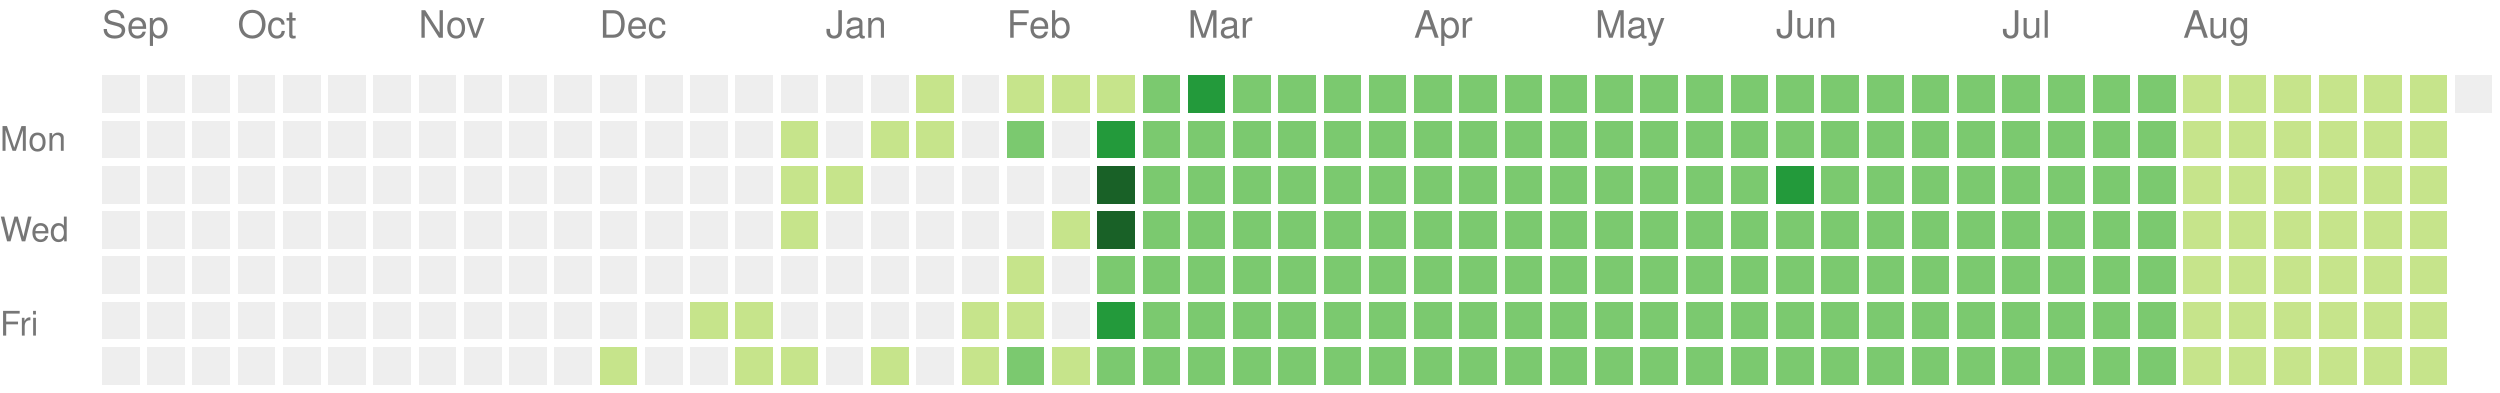
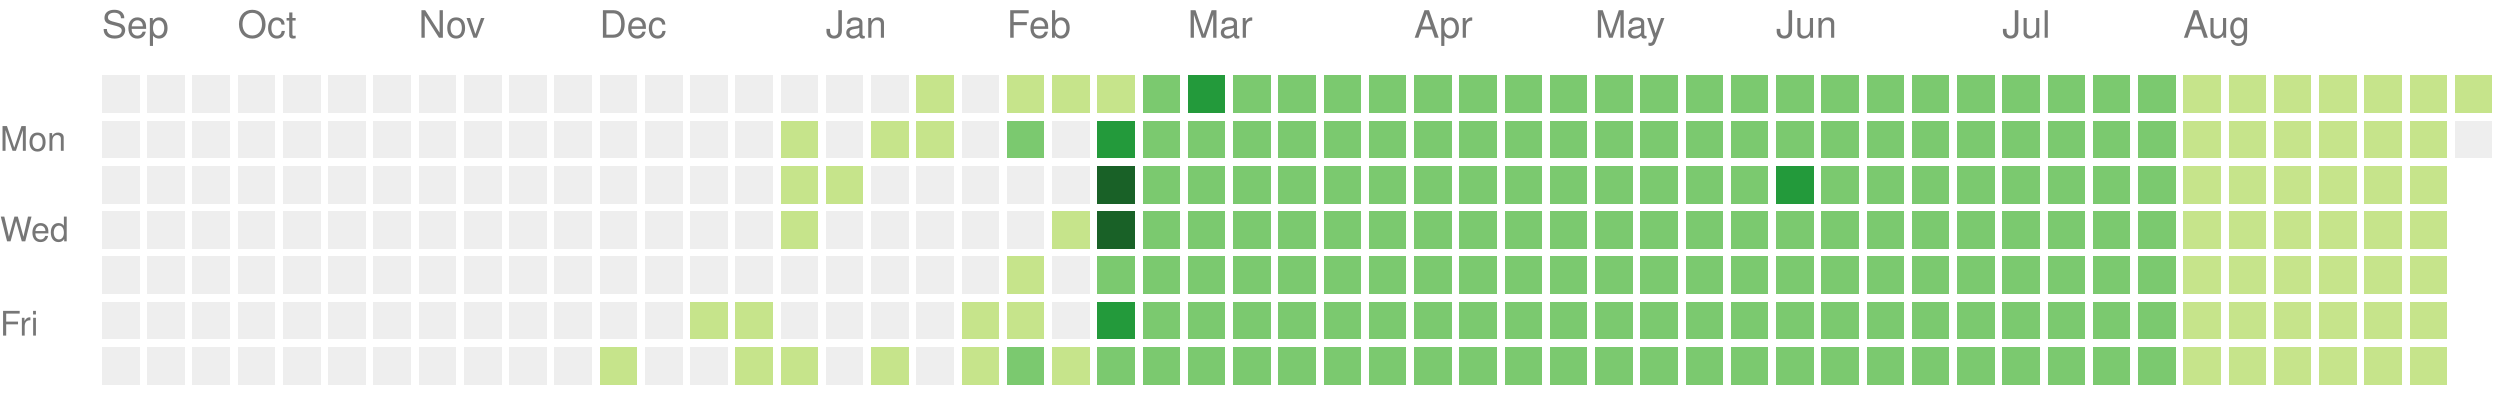
<svg xmlns="http://www.w3.org/2000/svg" version="1.1" width="663" height="104">
  <rect style="fill:#eeeeee;shape-rendering:crispedges;" data-score="0" data-date="2024-09-15" x="27" y="20" width="10" height="10" />
  <rect style="fill:#eeeeee;shape-rendering:crispedges;" data-score="0" data-date="2024-09-22" x="39" y="20" width="10" height="10" />
  <rect style="fill:#eeeeee;shape-rendering:crispedges;" data-score="0" data-date="2024-09-29" x="51" y="20" width="10" height="10" />
  <rect style="fill:#eeeeee;shape-rendering:crispedges;" data-score="0" data-date="2024-10-06" x="63" y="20" width="10" height="10" />
  <rect style="fill:#eeeeee;shape-rendering:crispedges;" data-score="0" data-date="2024-10-13" x="75" y="20" width="10" height="10" />
  <rect style="fill:#eeeeee;shape-rendering:crispedges;" data-score="0" data-date="2024-10-20" x="87" y="20" width="10" height="10" />
  <rect style="fill:#eeeeee;shape-rendering:crispedges;" data-score="0" data-date="2024-10-27" x="99" y="20" width="10" height="10" />
  <rect style="fill:#eeeeee;shape-rendering:crispedges;" data-score="0" data-date="2024-11-03" x="111" y="20" width="10" height="10" />
  <rect style="fill:#eeeeee;shape-rendering:crispedges;" data-score="0" data-date="2024-11-10" x="123" y="20" width="10" height="10" />
  <rect style="fill:#eeeeee;shape-rendering:crispedges;" data-score="0" data-date="2024-11-17" x="135" y="20" width="10" height="10" />
  <rect style="fill:#eeeeee;shape-rendering:crispedges;" data-score="0" data-date="2024-11-24" x="147" y="20" width="10" height="10" />
  <rect style="fill:#eeeeee;shape-rendering:crispedges;" data-score="0" data-date="2024-12-01" x="159" y="20" width="10" height="10" />
  <rect style="fill:#eeeeee;shape-rendering:crispedges;" data-score="0" data-date="2024-12-08" x="171" y="20" width="10" height="10" />
  <rect style="fill:#eeeeee;shape-rendering:crispedges;" data-score="0" data-date="2024-12-15" x="183" y="20" width="10" height="10" />
  <rect style="fill:#eeeeee;shape-rendering:crispedges;" data-score="0" data-date="2024-12-22" x="195" y="20" width="10" height="10" />
  <rect style="fill:#eeeeee;shape-rendering:crispedges;" data-score="0" data-date="2024-12-29" x="207" y="20" width="10" height="10" />
  <rect style="fill:#eeeeee;shape-rendering:crispedges;" data-score="0" data-date="2025-01-05" x="219" y="20" width="10" height="10" />
  <rect style="fill:#eeeeee;shape-rendering:crispedges;" data-score="0" data-date="2025-01-12" x="231" y="20" width="10" height="10" />
  <rect style="fill:#c6e48b;shape-rendering:crispedges;" data-score="1" data-date="2025-01-19" x="243" y="20" width="10" height="10" />
  <rect style="fill:#eeeeee;shape-rendering:crispedges;" data-score="0" data-date="2025-01-26" x="255" y="20" width="10" height="10" />
  <rect style="fill:#c6e48b;shape-rendering:crispedges;" data-score="1" data-date="2025-02-02" x="267" y="20" width="10" height="10" />
  <rect style="fill:#c6e48b;shape-rendering:crispedges;" data-score="1" data-date="2025-02-09" x="279" y="20" width="10" height="10" />
  <rect style="fill:#c6e48b;shape-rendering:crispedges;" data-score="1" data-date="2025-02-16" x="291" y="20" width="10" height="10" />
  <rect style="fill:#7bc96f;shape-rendering:crispedges;" data-score="2" data-date="2025-02-23" x="303" y="20" width="10" height="10" />
  <rect style="fill:#239a3b;shape-rendering:crispedges;" data-score="3" data-date="2025-03-02" x="315" y="20" width="10" height="10" />
  <rect style="fill:#7bc96f;shape-rendering:crispedges;" data-score="2" data-date="2025-03-09" x="327" y="20" width="10" height="10" />
  <rect style="fill:#7bc96f;shape-rendering:crispedges;" data-score="2" data-date="2025-03-16" x="339" y="20" width="10" height="10" />
  <rect style="fill:#7bc96f;shape-rendering:crispedges;" data-score="2" data-date="2025-03-23" x="351" y="20" width="10" height="10" />
  <rect style="fill:#7bc96f;shape-rendering:crispedges;" data-score="2" data-date="2025-03-30" x="363" y="20" width="10" height="10" />
  <rect style="fill:#7bc96f;shape-rendering:crispedges;" data-score="2" data-date="2025-04-06" x="375" y="20" width="10" height="10" />
  <rect style="fill:#7bc96f;shape-rendering:crispedges;" data-score="2" data-date="2025-04-13" x="387" y="20" width="10" height="10" />
  <rect style="fill:#7bc96f;shape-rendering:crispedges;" data-score="2" data-date="2025-04-20" x="399" y="20" width="10" height="10" />
  <rect style="fill:#7bc96f;shape-rendering:crispedges;" data-score="2" data-date="2025-04-27" x="411" y="20" width="10" height="10" />
  <rect style="fill:#7bc96f;shape-rendering:crispedges;" data-score="2" data-date="2025-05-04" x="423" y="20" width="10" height="10" />
  <rect style="fill:#7bc96f;shape-rendering:crispedges;" data-score="2" data-date="2025-05-11" x="435" y="20" width="10" height="10" />
  <rect style="fill:#7bc96f;shape-rendering:crispedges;" data-score="2" data-date="2025-05-18" x="447" y="20" width="10" height="10" />
  <rect style="fill:#7bc96f;shape-rendering:crispedges;" data-score="2" data-date="2025-05-25" x="459" y="20" width="10" height="10" />
  <rect style="fill:#7bc96f;shape-rendering:crispedges;" data-score="2" data-date="2025-06-01" x="471" y="20" width="10" height="10" />
  <rect style="fill:#7bc96f;shape-rendering:crispedges;" data-score="2" data-date="2025-06-08" x="483" y="20" width="10" height="10" />
  <rect style="fill:#7bc96f;shape-rendering:crispedges;" data-score="2" data-date="2025-06-15" x="495" y="20" width="10" height="10" />
  <rect style="fill:#7bc96f;shape-rendering:crispedges;" data-score="2" data-date="2025-06-22" x="507" y="20" width="10" height="10" />
  <rect style="fill:#7bc96f;shape-rendering:crispedges;" data-score="2" data-date="2025-06-29" x="519" y="20" width="10" height="10" />
  <rect style="fill:#7bc96f;shape-rendering:crispedges;" data-score="2" data-date="2025-07-06" x="531" y="20" width="10" height="10" />
  <rect style="fill:#7bc96f;shape-rendering:crispedges;" data-score="2" data-date="2025-07-13" x="543" y="20" width="10" height="10" />
  <rect style="fill:#7bc96f;shape-rendering:crispedges;" data-score="2" data-date="2025-07-20" x="555" y="20" width="10" height="10" />
  <rect style="fill:#7bc96f;shape-rendering:crispedges;" data-score="2" data-date="2025-07-27" x="567" y="20" width="10" height="10" />
  <rect style="fill:#c6e48b;shape-rendering:crispedges;" data-score="1" data-date="2025-08-03" x="579" y="20" width="10" height="10" />
  <rect style="fill:#c6e48b;shape-rendering:crispedges;" data-score="1" data-date="2025-08-10" x="591" y="20" width="10" height="10" />
  <rect style="fill:#c6e48b;shape-rendering:crispedges;" data-score="1" data-date="2025-08-17" x="603" y="20" width="10" height="10" />
  <rect style="fill:#c6e48b;shape-rendering:crispedges;" data-score="1" data-date="2025-08-24" x="615" y="20" width="10" height="10" />
  <rect style="fill:#c6e48b;shape-rendering:crispedges;" data-score="1" data-date="2025-08-31" x="627" y="20" width="10" height="10" />
  <rect style="fill:#c6e48b;shape-rendering:crispedges;" data-score="1" data-date="2025-09-07" x="639" y="20" width="10" height="10" />
-   <rect style="fill:#eeeeee;shape-rendering:crispedges;" data-score="0" data-date="2025-09-14" x="651" y="20" width="10" height="10" />
+   <rect style="fill:#c6e48b;shape-rendering:crispedges;" data-score="1" data-date="2025-09-14" x="651" y="20" width="10" height="10" />
  <rect style="fill:#eeeeee;shape-rendering:crispedges;" data-score="0" data-date="2024-09-16" x="27" y="32" width="10" height="10" />
  <rect style="fill:#eeeeee;shape-rendering:crispedges;" data-score="0" data-date="2024-09-23" x="39" y="32" width="10" height="10" />
  <rect style="fill:#eeeeee;shape-rendering:crispedges;" data-score="0" data-date="2024-09-30" x="51" y="32" width="10" height="10" />
  <rect style="fill:#eeeeee;shape-rendering:crispedges;" data-score="0" data-date="2024-10-07" x="63" y="32" width="10" height="10" />
  <rect style="fill:#eeeeee;shape-rendering:crispedges;" data-score="0" data-date="2024-10-14" x="75" y="32" width="10" height="10" />
  <rect style="fill:#eeeeee;shape-rendering:crispedges;" data-score="0" data-date="2024-10-21" x="87" y="32" width="10" height="10" />
  <rect style="fill:#eeeeee;shape-rendering:crispedges;" data-score="0" data-date="2024-10-28" x="99" y="32" width="10" height="10" />
  <rect style="fill:#eeeeee;shape-rendering:crispedges;" data-score="0" data-date="2024-11-04" x="111" y="32" width="10" height="10" />
  <rect style="fill:#eeeeee;shape-rendering:crispedges;" data-score="0" data-date="2024-11-11" x="123" y="32" width="10" height="10" />
  <rect style="fill:#eeeeee;shape-rendering:crispedges;" data-score="0" data-date="2024-11-18" x="135" y="32" width="10" height="10" />
  <rect style="fill:#eeeeee;shape-rendering:crispedges;" data-score="0" data-date="2024-11-25" x="147" y="32" width="10" height="10" />
  <rect style="fill:#eeeeee;shape-rendering:crispedges;" data-score="0" data-date="2024-12-02" x="159" y="32" width="10" height="10" />
  <rect style="fill:#eeeeee;shape-rendering:crispedges;" data-score="0" data-date="2024-12-09" x="171" y="32" width="10" height="10" />
  <rect style="fill:#eeeeee;shape-rendering:crispedges;" data-score="0" data-date="2024-12-16" x="183" y="32" width="10" height="10" />
  <rect style="fill:#eeeeee;shape-rendering:crispedges;" data-score="0" data-date="2024-12-23" x="195" y="32" width="10" height="10" />
  <rect style="fill:#c6e48b;shape-rendering:crispedges;" data-score="1" data-date="2024-12-30" x="207" y="32" width="10" height="10" />
  <rect style="fill:#eeeeee;shape-rendering:crispedges;" data-score="0" data-date="2025-01-06" x="219" y="32" width="10" height="10" />
  <rect style="fill:#c6e48b;shape-rendering:crispedges;" data-score="1" data-date="2025-01-13" x="231" y="32" width="10" height="10" />
  <rect style="fill:#c6e48b;shape-rendering:crispedges;" data-score="1" data-date="2025-01-20" x="243" y="32" width="10" height="10" />
  <rect style="fill:#eeeeee;shape-rendering:crispedges;" data-score="0" data-date="2025-01-27" x="255" y="32" width="10" height="10" />
  <rect style="fill:#7bc96f;shape-rendering:crispedges;" data-score="2" data-date="2025-02-03" x="267" y="32" width="10" height="10" />
  <rect style="fill:#eeeeee;shape-rendering:crispedges;" data-score="0" data-date="2025-02-10" x="279" y="32" width="10" height="10" />
  <rect style="fill:#239a3b;shape-rendering:crispedges;" data-score="3" data-date="2025-02-17" x="291" y="32" width="10" height="10" />
  <rect style="fill:#7bc96f;shape-rendering:crispedges;" data-score="2" data-date="2025-02-24" x="303" y="32" width="10" height="10" />
  <rect style="fill:#7bc96f;shape-rendering:crispedges;" data-score="2" data-date="2025-03-03" x="315" y="32" width="10" height="10" />
  <rect style="fill:#7bc96f;shape-rendering:crispedges;" data-score="2" data-date="2025-03-10" x="327" y="32" width="10" height="10" />
  <rect style="fill:#7bc96f;shape-rendering:crispedges;" data-score="2" data-date="2025-03-17" x="339" y="32" width="10" height="10" />
  <rect style="fill:#7bc96f;shape-rendering:crispedges;" data-score="2" data-date="2025-03-24" x="351" y="32" width="10" height="10" />
  <rect style="fill:#7bc96f;shape-rendering:crispedges;" data-score="2" data-date="2025-03-31" x="363" y="32" width="10" height="10" />
  <rect style="fill:#7bc96f;shape-rendering:crispedges;" data-score="2" data-date="2025-04-07" x="375" y="32" width="10" height="10" />
  <rect style="fill:#7bc96f;shape-rendering:crispedges;" data-score="2" data-date="2025-04-14" x="387" y="32" width="10" height="10" />
  <rect style="fill:#7bc96f;shape-rendering:crispedges;" data-score="2" data-date="2025-04-21" x="399" y="32" width="10" height="10" />
  <rect style="fill:#7bc96f;shape-rendering:crispedges;" data-score="2" data-date="2025-04-28" x="411" y="32" width="10" height="10" />
  <rect style="fill:#7bc96f;shape-rendering:crispedges;" data-score="2" data-date="2025-05-05" x="423" y="32" width="10" height="10" />
  <rect style="fill:#7bc96f;shape-rendering:crispedges;" data-score="2" data-date="2025-05-12" x="435" y="32" width="10" height="10" />
  <rect style="fill:#7bc96f;shape-rendering:crispedges;" data-score="2" data-date="2025-05-19" x="447" y="32" width="10" height="10" />
  <rect style="fill:#7bc96f;shape-rendering:crispedges;" data-score="2" data-date="2025-05-26" x="459" y="32" width="10" height="10" />
  <rect style="fill:#7bc96f;shape-rendering:crispedges;" data-score="2" data-date="2025-06-02" x="471" y="32" width="10" height="10" />
  <rect style="fill:#7bc96f;shape-rendering:crispedges;" data-score="2" data-date="2025-06-09" x="483" y="32" width="10" height="10" />
  <rect style="fill:#7bc96f;shape-rendering:crispedges;" data-score="2" data-date="2025-06-16" x="495" y="32" width="10" height="10" />
  <rect style="fill:#7bc96f;shape-rendering:crispedges;" data-score="2" data-date="2025-06-23" x="507" y="32" width="10" height="10" />
  <rect style="fill:#7bc96f;shape-rendering:crispedges;" data-score="2" data-date="2025-06-30" x="519" y="32" width="10" height="10" />
  <rect style="fill:#7bc96f;shape-rendering:crispedges;" data-score="2" data-date="2025-07-07" x="531" y="32" width="10" height="10" />
  <rect style="fill:#7bc96f;shape-rendering:crispedges;" data-score="2" data-date="2025-07-14" x="543" y="32" width="10" height="10" />
  <rect style="fill:#7bc96f;shape-rendering:crispedges;" data-score="2" data-date="2025-07-21" x="555" y="32" width="10" height="10" />
  <rect style="fill:#7bc96f;shape-rendering:crispedges;" data-score="2" data-date="2025-07-28" x="567" y="32" width="10" height="10" />
  <rect style="fill:#c6e48b;shape-rendering:crispedges;" data-score="1" data-date="2025-08-04" x="579" y="32" width="10" height="10" />
  <rect style="fill:#c6e48b;shape-rendering:crispedges;" data-score="1" data-date="2025-08-11" x="591" y="32" width="10" height="10" />
  <rect style="fill:#c6e48b;shape-rendering:crispedges;" data-score="1" data-date="2025-08-18" x="603" y="32" width="10" height="10" />
  <rect style="fill:#c6e48b;shape-rendering:crispedges;" data-score="1" data-date="2025-08-25" x="615" y="32" width="10" height="10" />
  <rect style="fill:#c6e48b;shape-rendering:crispedges;" data-score="1" data-date="2025-09-01" x="627" y="32" width="10" height="10" />
  <rect style="fill:#c6e48b;shape-rendering:crispedges;" data-score="1" data-date="2025-09-08" x="639" y="32" width="10" height="10" />
+   <rect style="fill:#eeeeee;shape-rendering:crispedges;" data-score="0" data-date="2025-09-15" x="651" y="32" width="10" height="10" />
  <rect style="fill:#eeeeee;shape-rendering:crispedges;" data-score="0" data-date="2024-09-17" x="27" y="44" width="10" height="10" />
  <rect style="fill:#eeeeee;shape-rendering:crispedges;" data-score="0" data-date="2024-09-24" x="39" y="44" width="10" height="10" />
  <rect style="fill:#eeeeee;shape-rendering:crispedges;" data-score="0" data-date="2024-10-01" x="51" y="44" width="10" height="10" />
  <rect style="fill:#eeeeee;shape-rendering:crispedges;" data-score="0" data-date="2024-10-08" x="63" y="44" width="10" height="10" />
  <rect style="fill:#eeeeee;shape-rendering:crispedges;" data-score="0" data-date="2024-10-15" x="75" y="44" width="10" height="10" />
  <rect style="fill:#eeeeee;shape-rendering:crispedges;" data-score="0" data-date="2024-10-22" x="87" y="44" width="10" height="10" />
  <rect style="fill:#eeeeee;shape-rendering:crispedges;" data-score="0" data-date="2024-10-29" x="99" y="44" width="10" height="10" />
  <rect style="fill:#eeeeee;shape-rendering:crispedges;" data-score="0" data-date="2024-11-05" x="111" y="44" width="10" height="10" />
  <rect style="fill:#eeeeee;shape-rendering:crispedges;" data-score="0" data-date="2024-11-12" x="123" y="44" width="10" height="10" />
  <rect style="fill:#eeeeee;shape-rendering:crispedges;" data-score="0" data-date="2024-11-19" x="135" y="44" width="10" height="10" />
  <rect style="fill:#eeeeee;shape-rendering:crispedges;" data-score="0" data-date="2024-11-26" x="147" y="44" width="10" height="10" />
  <rect style="fill:#eeeeee;shape-rendering:crispedges;" data-score="0" data-date="2024-12-03" x="159" y="44" width="10" height="10" />
  <rect style="fill:#eeeeee;shape-rendering:crispedges;" data-score="0" data-date="2024-12-10" x="171" y="44" width="10" height="10" />
  <rect style="fill:#eeeeee;shape-rendering:crispedges;" data-score="0" data-date="2024-12-17" x="183" y="44" width="10" height="10" />
  <rect style="fill:#eeeeee;shape-rendering:crispedges;" data-score="0" data-date="2024-12-24" x="195" y="44" width="10" height="10" />
  <rect style="fill:#c6e48b;shape-rendering:crispedges;" data-score="1" data-date="2024-12-31" x="207" y="44" width="10" height="10" />
  <rect style="fill:#c6e48b;shape-rendering:crispedges;" data-score="1" data-date="2025-01-07" x="219" y="44" width="10" height="10" />
  <rect style="fill:#eeeeee;shape-rendering:crispedges;" data-score="0" data-date="2025-01-14" x="231" y="44" width="10" height="10" />
  <rect style="fill:#eeeeee;shape-rendering:crispedges;" data-score="0" data-date="2025-01-21" x="243" y="44" width="10" height="10" />
  <rect style="fill:#eeeeee;shape-rendering:crispedges;" data-score="0" data-date="2025-01-28" x="255" y="44" width="10" height="10" />
  <rect style="fill:#eeeeee;shape-rendering:crispedges;" data-score="0" data-date="2025-02-04" x="267" y="44" width="10" height="10" />
  <rect style="fill:#eeeeee;shape-rendering:crispedges;" data-score="0" data-date="2025-02-11" x="279" y="44" width="10" height="10" />
  <rect style="fill:#196127;shape-rendering:crispedges;" data-score="4" data-date="2025-02-18" x="291" y="44" width="10" height="10" />
  <rect style="fill:#7bc96f;shape-rendering:crispedges;" data-score="2" data-date="2025-02-25" x="303" y="44" width="10" height="10" />
  <rect style="fill:#7bc96f;shape-rendering:crispedges;" data-score="2" data-date="2025-03-04" x="315" y="44" width="10" height="10" />
  <rect style="fill:#7bc96f;shape-rendering:crispedges;" data-score="2" data-date="2025-03-11" x="327" y="44" width="10" height="10" />
  <rect style="fill:#7bc96f;shape-rendering:crispedges;" data-score="2" data-date="2025-03-18" x="339" y="44" width="10" height="10" />
  <rect style="fill:#7bc96f;shape-rendering:crispedges;" data-score="2" data-date="2025-03-25" x="351" y="44" width="10" height="10" />
  <rect style="fill:#7bc96f;shape-rendering:crispedges;" data-score="2" data-date="2025-04-01" x="363" y="44" width="10" height="10" />
  <rect style="fill:#7bc96f;shape-rendering:crispedges;" data-score="2" data-date="2025-04-08" x="375" y="44" width="10" height="10" />
  <rect style="fill:#7bc96f;shape-rendering:crispedges;" data-score="2" data-date="2025-04-15" x="387" y="44" width="10" height="10" />
  <rect style="fill:#7bc96f;shape-rendering:crispedges;" data-score="2" data-date="2025-04-22" x="399" y="44" width="10" height="10" />
  <rect style="fill:#7bc96f;shape-rendering:crispedges;" data-score="2" data-date="2025-04-29" x="411" y="44" width="10" height="10" />
  <rect style="fill:#7bc96f;shape-rendering:crispedges;" data-score="2" data-date="2025-05-06" x="423" y="44" width="10" height="10" />
  <rect style="fill:#7bc96f;shape-rendering:crispedges;" data-score="2" data-date="2025-05-13" x="435" y="44" width="10" height="10" />
  <rect style="fill:#7bc96f;shape-rendering:crispedges;" data-score="2" data-date="2025-05-20" x="447" y="44" width="10" height="10" />
  <rect style="fill:#7bc96f;shape-rendering:crispedges;" data-score="2" data-date="2025-05-27" x="459" y="44" width="10" height="10" />
  <rect style="fill:#239a3b;shape-rendering:crispedges;" data-score="3" data-date="2025-06-03" x="471" y="44" width="10" height="10" />
  <rect style="fill:#7bc96f;shape-rendering:crispedges;" data-score="2" data-date="2025-06-10" x="483" y="44" width="10" height="10" />
  <rect style="fill:#7bc96f;shape-rendering:crispedges;" data-score="2" data-date="2025-06-17" x="495" y="44" width="10" height="10" />
  <rect style="fill:#7bc96f;shape-rendering:crispedges;" data-score="2" data-date="2025-06-24" x="507" y="44" width="10" height="10" />
  <rect style="fill:#7bc96f;shape-rendering:crispedges;" data-score="2" data-date="2025-07-01" x="519" y="44" width="10" height="10" />
  <rect style="fill:#7bc96f;shape-rendering:crispedges;" data-score="2" data-date="2025-07-08" x="531" y="44" width="10" height="10" />
  <rect style="fill:#7bc96f;shape-rendering:crispedges;" data-score="2" data-date="2025-07-15" x="543" y="44" width="10" height="10" />
  <rect style="fill:#7bc96f;shape-rendering:crispedges;" data-score="2" data-date="2025-07-22" x="555" y="44" width="10" height="10" />
  <rect style="fill:#7bc96f;shape-rendering:crispedges;" data-score="2" data-date="2025-07-29" x="567" y="44" width="10" height="10" />
  <rect style="fill:#c6e48b;shape-rendering:crispedges;" data-score="1" data-date="2025-08-05" x="579" y="44" width="10" height="10" />
  <rect style="fill:#c6e48b;shape-rendering:crispedges;" data-score="1" data-date="2025-08-12" x="591" y="44" width="10" height="10" />
  <rect style="fill:#c6e48b;shape-rendering:crispedges;" data-score="1" data-date="2025-08-19" x="603" y="44" width="10" height="10" />
  <rect style="fill:#c6e48b;shape-rendering:crispedges;" data-score="1" data-date="2025-08-26" x="615" y="44" width="10" height="10" />
  <rect style="fill:#c6e48b;shape-rendering:crispedges;" data-score="1" data-date="2025-09-02" x="627" y="44" width="10" height="10" />
  <rect style="fill:#c6e48b;shape-rendering:crispedges;" data-score="1" data-date="2025-09-09" x="639" y="44" width="10" height="10" />
  <rect style="fill:#eeeeee;shape-rendering:crispedges;" data-score="0" data-date="2024-09-18" x="27" y="56" width="10" height="10" />
  <rect style="fill:#eeeeee;shape-rendering:crispedges;" data-score="0" data-date="2024-09-25" x="39" y="56" width="10" height="10" />
  <rect style="fill:#eeeeee;shape-rendering:crispedges;" data-score="0" data-date="2024-10-02" x="51" y="56" width="10" height="10" />
  <rect style="fill:#eeeeee;shape-rendering:crispedges;" data-score="0" data-date="2024-10-09" x="63" y="56" width="10" height="10" />
  <rect style="fill:#eeeeee;shape-rendering:crispedges;" data-score="0" data-date="2024-10-16" x="75" y="56" width="10" height="10" />
  <rect style="fill:#eeeeee;shape-rendering:crispedges;" data-score="0" data-date="2024-10-23" x="87" y="56" width="10" height="10" />
  <rect style="fill:#eeeeee;shape-rendering:crispedges;" data-score="0" data-date="2024-10-30" x="99" y="56" width="10" height="10" />
  <rect style="fill:#eeeeee;shape-rendering:crispedges;" data-score="0" data-date="2024-11-06" x="111" y="56" width="10" height="10" />
  <rect style="fill:#eeeeee;shape-rendering:crispedges;" data-score="0" data-date="2024-11-13" x="123" y="56" width="10" height="10" />
  <rect style="fill:#eeeeee;shape-rendering:crispedges;" data-score="0" data-date="2024-11-20" x="135" y="56" width="10" height="10" />
  <rect style="fill:#eeeeee;shape-rendering:crispedges;" data-score="0" data-date="2024-11-27" x="147" y="56" width="10" height="10" />
  <rect style="fill:#eeeeee;shape-rendering:crispedges;" data-score="0" data-date="2024-12-04" x="159" y="56" width="10" height="10" />
  <rect style="fill:#eeeeee;shape-rendering:crispedges;" data-score="0" data-date="2024-12-11" x="171" y="56" width="10" height="10" />
  <rect style="fill:#eeeeee;shape-rendering:crispedges;" data-score="0" data-date="2024-12-18" x="183" y="56" width="10" height="10" />
  <rect style="fill:#eeeeee;shape-rendering:crispedges;" data-score="0" data-date="2024-12-25" x="195" y="56" width="10" height="10" />
  <rect style="fill:#c6e48b;shape-rendering:crispedges;" data-score="1" data-date="2025-01-01" x="207" y="56" width="10" height="10" />
  <rect style="fill:#eeeeee;shape-rendering:crispedges;" data-score="0" data-date="2025-01-08" x="219" y="56" width="10" height="10" />
  <rect style="fill:#eeeeee;shape-rendering:crispedges;" data-score="0" data-date="2025-01-15" x="231" y="56" width="10" height="10" />
  <rect style="fill:#eeeeee;shape-rendering:crispedges;" data-score="0" data-date="2025-01-22" x="243" y="56" width="10" height="10" />
  <rect style="fill:#eeeeee;shape-rendering:crispedges;" data-score="0" data-date="2025-01-29" x="255" y="56" width="10" height="10" />
  <rect style="fill:#eeeeee;shape-rendering:crispedges;" data-score="0" data-date="2025-02-05" x="267" y="56" width="10" height="10" />
  <rect style="fill:#c6e48b;shape-rendering:crispedges;" data-score="1" data-date="2025-02-12" x="279" y="56" width="10" height="10" />
  <rect style="fill:#196127;shape-rendering:crispedges;" data-score="4" data-date="2025-02-19" x="291" y="56" width="10" height="10" />
  <rect style="fill:#7bc96f;shape-rendering:crispedges;" data-score="2" data-date="2025-02-26" x="303" y="56" width="10" height="10" />
  <rect style="fill:#7bc96f;shape-rendering:crispedges;" data-score="2" data-date="2025-03-05" x="315" y="56" width="10" height="10" />
  <rect style="fill:#7bc96f;shape-rendering:crispedges;" data-score="2" data-date="2025-03-12" x="327" y="56" width="10" height="10" />
  <rect style="fill:#7bc96f;shape-rendering:crispedges;" data-score="2" data-date="2025-03-19" x="339" y="56" width="10" height="10" />
  <rect style="fill:#7bc96f;shape-rendering:crispedges;" data-score="2" data-date="2025-03-26" x="351" y="56" width="10" height="10" />
  <rect style="fill:#7bc96f;shape-rendering:crispedges;" data-score="2" data-date="2025-04-02" x="363" y="56" width="10" height="10" />
  <rect style="fill:#7bc96f;shape-rendering:crispedges;" data-score="2" data-date="2025-04-09" x="375" y="56" width="10" height="10" />
  <rect style="fill:#7bc96f;shape-rendering:crispedges;" data-score="2" data-date="2025-04-16" x="387" y="56" width="10" height="10" />
  <rect style="fill:#7bc96f;shape-rendering:crispedges;" data-score="2" data-date="2025-04-23" x="399" y="56" width="10" height="10" />
  <rect style="fill:#7bc96f;shape-rendering:crispedges;" data-score="2" data-date="2025-04-30" x="411" y="56" width="10" height="10" />
  <rect style="fill:#7bc96f;shape-rendering:crispedges;" data-score="2" data-date="2025-05-07" x="423" y="56" width="10" height="10" />
  <rect style="fill:#7bc96f;shape-rendering:crispedges;" data-score="2" data-date="2025-05-14" x="435" y="56" width="10" height="10" />
  <rect style="fill:#7bc96f;shape-rendering:crispedges;" data-score="2" data-date="2025-05-21" x="447" y="56" width="10" height="10" />
  <rect style="fill:#7bc96f;shape-rendering:crispedges;" data-score="2" data-date="2025-05-28" x="459" y="56" width="10" height="10" />
  <rect style="fill:#7bc96f;shape-rendering:crispedges;" data-score="2" data-date="2025-06-04" x="471" y="56" width="10" height="10" />
  <rect style="fill:#7bc96f;shape-rendering:crispedges;" data-score="2" data-date="2025-06-11" x="483" y="56" width="10" height="10" />
  <rect style="fill:#7bc96f;shape-rendering:crispedges;" data-score="2" data-date="2025-06-18" x="495" y="56" width="10" height="10" />
  <rect style="fill:#7bc96f;shape-rendering:crispedges;" data-score="2" data-date="2025-06-25" x="507" y="56" width="10" height="10" />
  <rect style="fill:#7bc96f;shape-rendering:crispedges;" data-score="2" data-date="2025-07-02" x="519" y="56" width="10" height="10" />
  <rect style="fill:#7bc96f;shape-rendering:crispedges;" data-score="2" data-date="2025-07-09" x="531" y="56" width="10" height="10" />
  <rect style="fill:#7bc96f;shape-rendering:crispedges;" data-score="2" data-date="2025-07-16" x="543" y="56" width="10" height="10" />
  <rect style="fill:#7bc96f;shape-rendering:crispedges;" data-score="2" data-date="2025-07-23" x="555" y="56" width="10" height="10" />
  <rect style="fill:#7bc96f;shape-rendering:crispedges;" data-score="2" data-date="2025-07-30" x="567" y="56" width="10" height="10" />
  <rect style="fill:#c6e48b;shape-rendering:crispedges;" data-score="1" data-date="2025-08-06" x="579" y="56" width="10" height="10" />
  <rect style="fill:#c6e48b;shape-rendering:crispedges;" data-score="1" data-date="2025-08-13" x="591" y="56" width="10" height="10" />
  <rect style="fill:#c6e48b;shape-rendering:crispedges;" data-score="1" data-date="2025-08-20" x="603" y="56" width="10" height="10" />
  <rect style="fill:#c6e48b;shape-rendering:crispedges;" data-score="1" data-date="2025-08-27" x="615" y="56" width="10" height="10" />
  <rect style="fill:#c6e48b;shape-rendering:crispedges;" data-score="1" data-date="2025-09-03" x="627" y="56" width="10" height="10" />
  <rect style="fill:#c6e48b;shape-rendering:crispedges;" data-score="1" data-date="2025-09-10" x="639" y="56" width="10" height="10" />
  <rect style="fill:#eeeeee;shape-rendering:crispedges;" data-score="0" data-date="2024-09-19" x="27" y="68" width="10" height="10" />
  <rect style="fill:#eeeeee;shape-rendering:crispedges;" data-score="0" data-date="2024-09-26" x="39" y="68" width="10" height="10" />
  <rect style="fill:#eeeeee;shape-rendering:crispedges;" data-score="0" data-date="2024-10-03" x="51" y="68" width="10" height="10" />
  <rect style="fill:#eeeeee;shape-rendering:crispedges;" data-score="0" data-date="2024-10-10" x="63" y="68" width="10" height="10" />
  <rect style="fill:#eeeeee;shape-rendering:crispedges;" data-score="0" data-date="2024-10-17" x="75" y="68" width="10" height="10" />
  <rect style="fill:#eeeeee;shape-rendering:crispedges;" data-score="0" data-date="2024-10-24" x="87" y="68" width="10" height="10" />
  <rect style="fill:#eeeeee;shape-rendering:crispedges;" data-score="0" data-date="2024-10-31" x="99" y="68" width="10" height="10" />
  <rect style="fill:#eeeeee;shape-rendering:crispedges;" data-score="0" data-date="2024-11-07" x="111" y="68" width="10" height="10" />
  <rect style="fill:#eeeeee;shape-rendering:crispedges;" data-score="0" data-date="2024-11-14" x="123" y="68" width="10" height="10" />
  <rect style="fill:#eeeeee;shape-rendering:crispedges;" data-score="0" data-date="2024-11-21" x="135" y="68" width="10" height="10" />
  <rect style="fill:#eeeeee;shape-rendering:crispedges;" data-score="0" data-date="2024-11-28" x="147" y="68" width="10" height="10" />
  <rect style="fill:#eeeeee;shape-rendering:crispedges;" data-score="0" data-date="2024-12-05" x="159" y="68" width="10" height="10" />
  <rect style="fill:#eeeeee;shape-rendering:crispedges;" data-score="0" data-date="2024-12-12" x="171" y="68" width="10" height="10" />
  <rect style="fill:#eeeeee;shape-rendering:crispedges;" data-score="0" data-date="2024-12-19" x="183" y="68" width="10" height="10" />
  <rect style="fill:#eeeeee;shape-rendering:crispedges;" data-score="0" data-date="2024-12-26" x="195" y="68" width="10" height="10" />
  <rect style="fill:#eeeeee;shape-rendering:crispedges;" data-score="0" data-date="2025-01-02" x="207" y="68" width="10" height="10" />
  <rect style="fill:#eeeeee;shape-rendering:crispedges;" data-score="0" data-date="2025-01-09" x="219" y="68" width="10" height="10" />
  <rect style="fill:#eeeeee;shape-rendering:crispedges;" data-score="0" data-date="2025-01-16" x="231" y="68" width="10" height="10" />
  <rect style="fill:#eeeeee;shape-rendering:crispedges;" data-score="0" data-date="2025-01-23" x="243" y="68" width="10" height="10" />
  <rect style="fill:#eeeeee;shape-rendering:crispedges;" data-score="0" data-date="2025-01-30" x="255" y="68" width="10" height="10" />
  <rect style="fill:#c6e48b;shape-rendering:crispedges;" data-score="1" data-date="2025-02-06" x="267" y="68" width="10" height="10" />
  <rect style="fill:#eeeeee;shape-rendering:crispedges;" data-score="0" data-date="2025-02-13" x="279" y="68" width="10" height="10" />
  <rect style="fill:#7bc96f;shape-rendering:crispedges;" data-score="2" data-date="2025-02-20" x="291" y="68" width="10" height="10" />
  <rect style="fill:#7bc96f;shape-rendering:crispedges;" data-score="2" data-date="2025-02-27" x="303" y="68" width="10" height="10" />
  <rect style="fill:#7bc96f;shape-rendering:crispedges;" data-score="2" data-date="2025-03-06" x="315" y="68" width="10" height="10" />
  <rect style="fill:#7bc96f;shape-rendering:crispedges;" data-score="2" data-date="2025-03-13" x="327" y="68" width="10" height="10" />
  <rect style="fill:#7bc96f;shape-rendering:crispedges;" data-score="2" data-date="2025-03-20" x="339" y="68" width="10" height="10" />
  <rect style="fill:#7bc96f;shape-rendering:crispedges;" data-score="2" data-date="2025-03-27" x="351" y="68" width="10" height="10" />
  <rect style="fill:#7bc96f;shape-rendering:crispedges;" data-score="2" data-date="2025-04-03" x="363" y="68" width="10" height="10" />
  <rect style="fill:#7bc96f;shape-rendering:crispedges;" data-score="2" data-date="2025-04-10" x="375" y="68" width="10" height="10" />
  <rect style="fill:#7bc96f;shape-rendering:crispedges;" data-score="2" data-date="2025-04-17" x="387" y="68" width="10" height="10" />
  <rect style="fill:#7bc96f;shape-rendering:crispedges;" data-score="2" data-date="2025-04-24" x="399" y="68" width="10" height="10" />
  <rect style="fill:#7bc96f;shape-rendering:crispedges;" data-score="2" data-date="2025-05-01" x="411" y="68" width="10" height="10" />
  <rect style="fill:#7bc96f;shape-rendering:crispedges;" data-score="2" data-date="2025-05-08" x="423" y="68" width="10" height="10" />
  <rect style="fill:#7bc96f;shape-rendering:crispedges;" data-score="2" data-date="2025-05-15" x="435" y="68" width="10" height="10" />
  <rect style="fill:#7bc96f;shape-rendering:crispedges;" data-score="2" data-date="2025-05-22" x="447" y="68" width="10" height="10" />
  <rect style="fill:#7bc96f;shape-rendering:crispedges;" data-score="2" data-date="2025-05-29" x="459" y="68" width="10" height="10" />
  <rect style="fill:#7bc96f;shape-rendering:crispedges;" data-score="2" data-date="2025-06-05" x="471" y="68" width="10" height="10" />
  <rect style="fill:#7bc96f;shape-rendering:crispedges;" data-score="2" data-date="2025-06-12" x="483" y="68" width="10" height="10" />
  <rect style="fill:#7bc96f;shape-rendering:crispedges;" data-score="2" data-date="2025-06-19" x="495" y="68" width="10" height="10" />
  <rect style="fill:#7bc96f;shape-rendering:crispedges;" data-score="2" data-date="2025-06-26" x="507" y="68" width="10" height="10" />
  <rect style="fill:#7bc96f;shape-rendering:crispedges;" data-score="2" data-date="2025-07-03" x="519" y="68" width="10" height="10" />
  <rect style="fill:#7bc96f;shape-rendering:crispedges;" data-score="2" data-date="2025-07-10" x="531" y="68" width="10" height="10" />
  <rect style="fill:#7bc96f;shape-rendering:crispedges;" data-score="2" data-date="2025-07-17" x="543" y="68" width="10" height="10" />
  <rect style="fill:#7bc96f;shape-rendering:crispedges;" data-score="2" data-date="2025-07-24" x="555" y="68" width="10" height="10" />
  <rect style="fill:#7bc96f;shape-rendering:crispedges;" data-score="2" data-date="2025-07-31" x="567" y="68" width="10" height="10" />
  <rect style="fill:#c6e48b;shape-rendering:crispedges;" data-score="1" data-date="2025-08-07" x="579" y="68" width="10" height="10" />
  <rect style="fill:#c6e48b;shape-rendering:crispedges;" data-score="1" data-date="2025-08-14" x="591" y="68" width="10" height="10" />
  <rect style="fill:#c6e48b;shape-rendering:crispedges;" data-score="1" data-date="2025-08-21" x="603" y="68" width="10" height="10" />
  <rect style="fill:#c6e48b;shape-rendering:crispedges;" data-score="1" data-date="2025-08-28" x="615" y="68" width="10" height="10" />
  <rect style="fill:#c6e48b;shape-rendering:crispedges;" data-score="1" data-date="2025-09-04" x="627" y="68" width="10" height="10" />
  <rect style="fill:#c6e48b;shape-rendering:crispedges;" data-score="1" data-date="2025-09-11" x="639" y="68" width="10" height="10" />
  <rect style="fill:#eeeeee;shape-rendering:crispedges;" data-score="0" data-date="2024-09-20" x="27" y="80" width="10" height="10" />
  <rect style="fill:#eeeeee;shape-rendering:crispedges;" data-score="0" data-date="2024-09-27" x="39" y="80" width="10" height="10" />
  <rect style="fill:#eeeeee;shape-rendering:crispedges;" data-score="0" data-date="2024-10-04" x="51" y="80" width="10" height="10" />
  <rect style="fill:#eeeeee;shape-rendering:crispedges;" data-score="0" data-date="2024-10-11" x="63" y="80" width="10" height="10" />
  <rect style="fill:#eeeeee;shape-rendering:crispedges;" data-score="0" data-date="2024-10-18" x="75" y="80" width="10" height="10" />
  <rect style="fill:#eeeeee;shape-rendering:crispedges;" data-score="0" data-date="2024-10-25" x="87" y="80" width="10" height="10" />
  <rect style="fill:#eeeeee;shape-rendering:crispedges;" data-score="0" data-date="2024-11-01" x="99" y="80" width="10" height="10" />
  <rect style="fill:#eeeeee;shape-rendering:crispedges;" data-score="0" data-date="2024-11-08" x="111" y="80" width="10" height="10" />
  <rect style="fill:#eeeeee;shape-rendering:crispedges;" data-score="0" data-date="2024-11-15" x="123" y="80" width="10" height="10" />
  <rect style="fill:#eeeeee;shape-rendering:crispedges;" data-score="0" data-date="2024-11-22" x="135" y="80" width="10" height="10" />
  <rect style="fill:#eeeeee;shape-rendering:crispedges;" data-score="0" data-date="2024-11-29" x="147" y="80" width="10" height="10" />
  <rect style="fill:#eeeeee;shape-rendering:crispedges;" data-score="0" data-date="2024-12-06" x="159" y="80" width="10" height="10" />
  <rect style="fill:#eeeeee;shape-rendering:crispedges;" data-score="0" data-date="2024-12-13" x="171" y="80" width="10" height="10" />
  <rect style="fill:#c6e48b;shape-rendering:crispedges;" data-score="1" data-date="2024-12-20" x="183" y="80" width="10" height="10" />
  <rect style="fill:#c6e48b;shape-rendering:crispedges;" data-score="1" data-date="2024-12-27" x="195" y="80" width="10" height="10" />
  <rect style="fill:#eeeeee;shape-rendering:crispedges;" data-score="0" data-date="2025-01-03" x="207" y="80" width="10" height="10" />
  <rect style="fill:#eeeeee;shape-rendering:crispedges;" data-score="0" data-date="2025-01-10" x="219" y="80" width="10" height="10" />
  <rect style="fill:#eeeeee;shape-rendering:crispedges;" data-score="0" data-date="2025-01-17" x="231" y="80" width="10" height="10" />
  <rect style="fill:#eeeeee;shape-rendering:crispedges;" data-score="0" data-date="2025-01-24" x="243" y="80" width="10" height="10" />
  <rect style="fill:#c6e48b;shape-rendering:crispedges;" data-score="1" data-date="2025-01-31" x="255" y="80" width="10" height="10" />
  <rect style="fill:#c6e48b;shape-rendering:crispedges;" data-score="1" data-date="2025-02-07" x="267" y="80" width="10" height="10" />
  <rect style="fill:#eeeeee;shape-rendering:crispedges;" data-score="0" data-date="2025-02-14" x="279" y="80" width="10" height="10" />
  <rect style="fill:#239a3b;shape-rendering:crispedges;" data-score="3" data-date="2025-02-21" x="291" y="80" width="10" height="10" />
  <rect style="fill:#7bc96f;shape-rendering:crispedges;" data-score="2" data-date="2025-02-28" x="303" y="80" width="10" height="10" />
  <rect style="fill:#7bc96f;shape-rendering:crispedges;" data-score="2" data-date="2025-03-07" x="315" y="80" width="10" height="10" />
  <rect style="fill:#7bc96f;shape-rendering:crispedges;" data-score="2" data-date="2025-03-14" x="327" y="80" width="10" height="10" />
  <rect style="fill:#7bc96f;shape-rendering:crispedges;" data-score="2" data-date="2025-03-21" x="339" y="80" width="10" height="10" />
  <rect style="fill:#7bc96f;shape-rendering:crispedges;" data-score="2" data-date="2025-03-28" x="351" y="80" width="10" height="10" />
  <rect style="fill:#7bc96f;shape-rendering:crispedges;" data-score="2" data-date="2025-04-04" x="363" y="80" width="10" height="10" />
  <rect style="fill:#7bc96f;shape-rendering:crispedges;" data-score="2" data-date="2025-04-11" x="375" y="80" width="10" height="10" />
  <rect style="fill:#7bc96f;shape-rendering:crispedges;" data-score="2" data-date="2025-04-18" x="387" y="80" width="10" height="10" />
  <rect style="fill:#7bc96f;shape-rendering:crispedges;" data-score="2" data-date="2025-04-25" x="399" y="80" width="10" height="10" />
  <rect style="fill:#7bc96f;shape-rendering:crispedges;" data-score="2" data-date="2025-05-02" x="411" y="80" width="10" height="10" />
  <rect style="fill:#7bc96f;shape-rendering:crispedges;" data-score="2" data-date="2025-05-09" x="423" y="80" width="10" height="10" />
  <rect style="fill:#7bc96f;shape-rendering:crispedges;" data-score="2" data-date="2025-05-16" x="435" y="80" width="10" height="10" />
  <rect style="fill:#7bc96f;shape-rendering:crispedges;" data-score="2" data-date="2025-05-23" x="447" y="80" width="10" height="10" />
  <rect style="fill:#7bc96f;shape-rendering:crispedges;" data-score="2" data-date="2025-05-30" x="459" y="80" width="10" height="10" />
  <rect style="fill:#7bc96f;shape-rendering:crispedges;" data-score="2" data-date="2025-06-06" x="471" y="80" width="10" height="10" />
  <rect style="fill:#7bc96f;shape-rendering:crispedges;" data-score="2" data-date="2025-06-13" x="483" y="80" width="10" height="10" />
  <rect style="fill:#7bc96f;shape-rendering:crispedges;" data-score="2" data-date="2025-06-20" x="495" y="80" width="10" height="10" />
  <rect style="fill:#7bc96f;shape-rendering:crispedges;" data-score="2" data-date="2025-06-27" x="507" y="80" width="10" height="10" />
  <rect style="fill:#7bc96f;shape-rendering:crispedges;" data-score="2" data-date="2025-07-04" x="519" y="80" width="10" height="10" />
  <rect style="fill:#7bc96f;shape-rendering:crispedges;" data-score="2" data-date="2025-07-11" x="531" y="80" width="10" height="10" />
  <rect style="fill:#7bc96f;shape-rendering:crispedges;" data-score="2" data-date="2025-07-18" x="543" y="80" width="10" height="10" />
  <rect style="fill:#7bc96f;shape-rendering:crispedges;" data-score="2" data-date="2025-07-25" x="555" y="80" width="10" height="10" />
  <rect style="fill:#7bc96f;shape-rendering:crispedges;" data-score="2" data-date="2025-08-01" x="567" y="80" width="10" height="10" />
  <rect style="fill:#c6e48b;shape-rendering:crispedges;" data-score="1" data-date="2025-08-08" x="579" y="80" width="10" height="10" />
  <rect style="fill:#c6e48b;shape-rendering:crispedges;" data-score="1" data-date="2025-08-15" x="591" y="80" width="10" height="10" />
  <rect style="fill:#c6e48b;shape-rendering:crispedges;" data-score="1" data-date="2025-08-22" x="603" y="80" width="10" height="10" />
  <rect style="fill:#c6e48b;shape-rendering:crispedges;" data-score="1" data-date="2025-08-29" x="615" y="80" width="10" height="10" />
  <rect style="fill:#c6e48b;shape-rendering:crispedges;" data-score="1" data-date="2025-09-05" x="627" y="80" width="10" height="10" />
  <rect style="fill:#c6e48b;shape-rendering:crispedges;" data-score="1" data-date="2025-09-12" x="639" y="80" width="10" height="10" />
  <rect style="fill:#eeeeee;shape-rendering:crispedges;" data-score="0" data-date="2024-09-21" x="27" y="92" width="10" height="10" />
  <rect style="fill:#eeeeee;shape-rendering:crispedges;" data-score="0" data-date="2024-09-28" x="39" y="92" width="10" height="10" />
  <rect style="fill:#eeeeee;shape-rendering:crispedges;" data-score="0" data-date="2024-10-05" x="51" y="92" width="10" height="10" />
  <rect style="fill:#eeeeee;shape-rendering:crispedges;" data-score="0" data-date="2024-10-12" x="63" y="92" width="10" height="10" />
  <rect style="fill:#eeeeee;shape-rendering:crispedges;" data-score="0" data-date="2024-10-19" x="75" y="92" width="10" height="10" />
  <rect style="fill:#eeeeee;shape-rendering:crispedges;" data-score="0" data-date="2024-10-26" x="87" y="92" width="10" height="10" />
  <rect style="fill:#eeeeee;shape-rendering:crispedges;" data-score="0" data-date="2024-11-02" x="99" y="92" width="10" height="10" />
  <rect style="fill:#eeeeee;shape-rendering:crispedges;" data-score="0" data-date="2024-11-09" x="111" y="92" width="10" height="10" />
  <rect style="fill:#eeeeee;shape-rendering:crispedges;" data-score="0" data-date="2024-11-16" x="123" y="92" width="10" height="10" />
  <rect style="fill:#eeeeee;shape-rendering:crispedges;" data-score="0" data-date="2024-11-23" x="135" y="92" width="10" height="10" />
  <rect style="fill:#eeeeee;shape-rendering:crispedges;" data-score="0" data-date="2024-11-30" x="147" y="92" width="10" height="10" />
  <rect style="fill:#c6e48b;shape-rendering:crispedges;" data-score="1" data-date="2024-12-07" x="159" y="92" width="10" height="10" />
  <rect style="fill:#eeeeee;shape-rendering:crispedges;" data-score="0" data-date="2024-12-14" x="171" y="92" width="10" height="10" />
  <rect style="fill:#eeeeee;shape-rendering:crispedges;" data-score="0" data-date="2024-12-21" x="183" y="92" width="10" height="10" />
  <rect style="fill:#c6e48b;shape-rendering:crispedges;" data-score="1" data-date="2024-12-28" x="195" y="92" width="10" height="10" />
  <rect style="fill:#c6e48b;shape-rendering:crispedges;" data-score="1" data-date="2025-01-04" x="207" y="92" width="10" height="10" />
  <rect style="fill:#eeeeee;shape-rendering:crispedges;" data-score="0" data-date="2025-01-11" x="219" y="92" width="10" height="10" />
  <rect style="fill:#c6e48b;shape-rendering:crispedges;" data-score="1" data-date="2025-01-18" x="231" y="92" width="10" height="10" />
  <rect style="fill:#eeeeee;shape-rendering:crispedges;" data-score="0" data-date="2025-01-25" x="243" y="92" width="10" height="10" />
  <rect style="fill:#c6e48b;shape-rendering:crispedges;" data-score="1" data-date="2025-02-01" x="255" y="92" width="10" height="10" />
  <rect style="fill:#7bc96f;shape-rendering:crispedges;" data-score="2" data-date="2025-02-08" x="267" y="92" width="10" height="10" />
  <rect style="fill:#c6e48b;shape-rendering:crispedges;" data-score="1" data-date="2025-02-15" x="279" y="92" width="10" height="10" />
  <rect style="fill:#7bc96f;shape-rendering:crispedges;" data-score="2" data-date="2025-02-22" x="291" y="92" width="10" height="10" />
  <rect style="fill:#7bc96f;shape-rendering:crispedges;" data-score="2" data-date="2025-03-01" x="303" y="92" width="10" height="10" />
  <rect style="fill:#7bc96f;shape-rendering:crispedges;" data-score="2" data-date="2025-03-08" x="315" y="92" width="10" height="10" />
  <rect style="fill:#7bc96f;shape-rendering:crispedges;" data-score="2" data-date="2025-03-15" x="327" y="92" width="10" height="10" />
  <rect style="fill:#7bc96f;shape-rendering:crispedges;" data-score="2" data-date="2025-03-22" x="339" y="92" width="10" height="10" />
  <rect style="fill:#7bc96f;shape-rendering:crispedges;" data-score="2" data-date="2025-03-29" x="351" y="92" width="10" height="10" />
  <rect style="fill:#7bc96f;shape-rendering:crispedges;" data-score="2" data-date="2025-04-05" x="363" y="92" width="10" height="10" />
  <rect style="fill:#7bc96f;shape-rendering:crispedges;" data-score="2" data-date="2025-04-12" x="375" y="92" width="10" height="10" />
  <rect style="fill:#7bc96f;shape-rendering:crispedges;" data-score="2" data-date="2025-04-19" x="387" y="92" width="10" height="10" />
  <rect style="fill:#7bc96f;shape-rendering:crispedges;" data-score="2" data-date="2025-04-26" x="399" y="92" width="10" height="10" />
  <rect style="fill:#7bc96f;shape-rendering:crispedges;" data-score="2" data-date="2025-05-03" x="411" y="92" width="10" height="10" />
  <rect style="fill:#7bc96f;shape-rendering:crispedges;" data-score="2" data-date="2025-05-10" x="423" y="92" width="10" height="10" />
  <rect style="fill:#7bc96f;shape-rendering:crispedges;" data-score="2" data-date="2025-05-17" x="435" y="92" width="10" height="10" />
  <rect style="fill:#7bc96f;shape-rendering:crispedges;" data-score="2" data-date="2025-05-24" x="447" y="92" width="10" height="10" />
  <rect style="fill:#7bc96f;shape-rendering:crispedges;" data-score="2" data-date="2025-05-31" x="459" y="92" width="10" height="10" />
  <rect style="fill:#7bc96f;shape-rendering:crispedges;" data-score="2" data-date="2025-06-07" x="471" y="92" width="10" height="10" />
  <rect style="fill:#7bc96f;shape-rendering:crispedges;" data-score="2" data-date="2025-06-14" x="483" y="92" width="10" height="10" />
  <rect style="fill:#7bc96f;shape-rendering:crispedges;" data-score="2" data-date="2025-06-21" x="495" y="92" width="10" height="10" />
  <rect style="fill:#7bc96f;shape-rendering:crispedges;" data-score="2" data-date="2025-06-28" x="507" y="92" width="10" height="10" />
  <rect style="fill:#7bc96f;shape-rendering:crispedges;" data-score="2" data-date="2025-07-05" x="519" y="92" width="10" height="10" />
  <rect style="fill:#7bc96f;shape-rendering:crispedges;" data-score="2" data-date="2025-07-12" x="531" y="92" width="10" height="10" />
  <rect style="fill:#7bc96f;shape-rendering:crispedges;" data-score="2" data-date="2025-07-19" x="543" y="92" width="10" height="10" />
  <rect style="fill:#7bc96f;shape-rendering:crispedges;" data-score="2" data-date="2025-07-26" x="555" y="92" width="10" height="10" />
  <rect style="fill:#7bc96f;shape-rendering:crispedges;" data-score="2" data-date="2025-08-02" x="567" y="92" width="10" height="10" />
  <rect style="fill:#c6e48b;shape-rendering:crispedges;" data-score="1" data-date="2025-08-09" x="579" y="92" width="10" height="10" />
  <rect style="fill:#c6e48b;shape-rendering:crispedges;" data-score="1" data-date="2025-08-16" x="591" y="92" width="10" height="10" />
  <rect style="fill:#c6e48b;shape-rendering:crispedges;" data-score="1" data-date="2025-08-23" x="603" y="92" width="10" height="10" />
  <rect style="fill:#c6e48b;shape-rendering:crispedges;" data-score="1" data-date="2025-08-30" x="615" y="92" width="10" height="10" />
  <rect style="fill:#c6e48b;shape-rendering:crispedges;" data-score="1" data-date="2025-09-06" x="627" y="92" width="10" height="10" />
  <rect style="fill:#c6e48b;shape-rendering:crispedges;" data-score="1" data-date="2025-09-13" x="639" y="92" width="10" height="10" />
  <text style="fill:#767676;text-anchor:start;text-align:center;font-family:-apple-system, BlinkMacSystemFont, 'Segoe UI', Helvetica, Arial, sans-serif, 'Apple Color Emoji', 'Segoe UI Emoji', 'Segoe UI Symbol';white-space:nowrap;font-size:9px;display:none;" x="0" y="28">Sun</text>
  <text style="fill:#767676;text-anchor:start;text-align:center;font-family:-apple-system, BlinkMacSystemFont, 'Segoe UI', Helvetica, Arial, sans-serif, 'Apple Color Emoji', 'Segoe UI Emoji', 'Segoe UI Symbol';white-space:nowrap;font-size:9px;" x="0" y="40">Mon</text>
  <text style="fill:#767676;text-anchor:start;text-align:center;font-family:-apple-system, BlinkMacSystemFont, 'Segoe UI', Helvetica, Arial, sans-serif, 'Apple Color Emoji', 'Segoe UI Emoji', 'Segoe UI Symbol';white-space:nowrap;font-size:9px;display:none;" x="0" y="52">Tue</text>
  <text style="fill:#767676;text-anchor:start;text-align:center;font-family:-apple-system, BlinkMacSystemFont, 'Segoe UI', Helvetica, Arial, sans-serif, 'Apple Color Emoji', 'Segoe UI Emoji', 'Segoe UI Symbol';white-space:nowrap;font-size:9px;" x="0" y="64">Wed</text>
  <text style="fill:#767676;text-anchor:start;text-align:center;font-family:-apple-system, BlinkMacSystemFont, 'Segoe UI', Helvetica, Arial, sans-serif, 'Apple Color Emoji', 'Segoe UI Emoji', 'Segoe UI Symbol';white-space:nowrap;font-size:9px;display:none;" x="0" y="77">Thu</text>
  <text style="fill:#767676;text-anchor:start;text-align:center;font-family:-apple-system, BlinkMacSystemFont, 'Segoe UI', Helvetica, Arial, sans-serif, 'Apple Color Emoji', 'Segoe UI Emoji', 'Segoe UI Symbol';white-space:nowrap;font-size:9px;" x="0" y="89">Fri</text>
  <text style="fill:#767676;text-anchor:start;text-align:center;font-family:-apple-system, BlinkMacSystemFont, 'Segoe UI', Helvetica, Arial, sans-serif, 'Apple Color Emoji', 'Segoe UI Emoji', 'Segoe UI Symbol';white-space:nowrap;font-size:9px;display:none;" x="0" y="101">Sat</text>
  <text style="fill:#767676;text-anchor:start;text-align:center;font-family:-apple-system, BlinkMacSystemFont, 'Segoe UI', Helvetica, Arial, sans-serif, 'Apple Color Emoji', 'Segoe UI Emoji', 'Segoe UI Symbol';white-space:nowrap;font-size:10px;" x="27" y="10">Sep</text>
  <text style="fill:#767676;text-anchor:start;text-align:center;font-family:-apple-system, BlinkMacSystemFont, 'Segoe UI', Helvetica, Arial, sans-serif, 'Apple Color Emoji', 'Segoe UI Emoji', 'Segoe UI Symbol';white-space:nowrap;font-size:10px;" x="63" y="10">Oct</text>
  <text style="fill:#767676;text-anchor:start;text-align:center;font-family:-apple-system, BlinkMacSystemFont, 'Segoe UI', Helvetica, Arial, sans-serif, 'Apple Color Emoji', 'Segoe UI Emoji', 'Segoe UI Symbol';white-space:nowrap;font-size:10px;" x="111" y="10">Nov</text>
  <text style="fill:#767676;text-anchor:start;text-align:center;font-family:-apple-system, BlinkMacSystemFont, 'Segoe UI', Helvetica, Arial, sans-serif, 'Apple Color Emoji', 'Segoe UI Emoji', 'Segoe UI Symbol';white-space:nowrap;font-size:10px;" x="159" y="10">Dec</text>
  <text style="fill:#767676;text-anchor:start;text-align:center;font-family:-apple-system, BlinkMacSystemFont, 'Segoe UI', Helvetica, Arial, sans-serif, 'Apple Color Emoji', 'Segoe UI Emoji', 'Segoe UI Symbol';white-space:nowrap;font-size:10px;" x="219" y="10">Jan</text>
  <text style="fill:#767676;text-anchor:start;text-align:center;font-family:-apple-system, BlinkMacSystemFont, 'Segoe UI', Helvetica, Arial, sans-serif, 'Apple Color Emoji', 'Segoe UI Emoji', 'Segoe UI Symbol';white-space:nowrap;font-size:10px;" x="267" y="10">Feb</text>
  <text style="fill:#767676;text-anchor:start;text-align:center;font-family:-apple-system, BlinkMacSystemFont, 'Segoe UI', Helvetica, Arial, sans-serif, 'Apple Color Emoji', 'Segoe UI Emoji', 'Segoe UI Symbol';white-space:nowrap;font-size:10px;" x="315" y="10">Mar</text>
  <text style="fill:#767676;text-anchor:start;text-align:center;font-family:-apple-system, BlinkMacSystemFont, 'Segoe UI', Helvetica, Arial, sans-serif, 'Apple Color Emoji', 'Segoe UI Emoji', 'Segoe UI Symbol';white-space:nowrap;font-size:10px;" x="375" y="10">Apr</text>
  <text style="fill:#767676;text-anchor:start;text-align:center;font-family:-apple-system, BlinkMacSystemFont, 'Segoe UI', Helvetica, Arial, sans-serif, 'Apple Color Emoji', 'Segoe UI Emoji', 'Segoe UI Symbol';white-space:nowrap;font-size:10px;" x="423" y="10">May</text>
  <text style="fill:#767676;text-anchor:start;text-align:center;font-family:-apple-system, BlinkMacSystemFont, 'Segoe UI', Helvetica, Arial, sans-serif, 'Apple Color Emoji', 'Segoe UI Emoji', 'Segoe UI Symbol';white-space:nowrap;font-size:10px;" x="471" y="10">Jun</text>
  <text style="fill:#767676;text-anchor:start;text-align:center;font-family:-apple-system, BlinkMacSystemFont, 'Segoe UI', Helvetica, Arial, sans-serif, 'Apple Color Emoji', 'Segoe UI Emoji', 'Segoe UI Symbol';white-space:nowrap;font-size:10px;" x="531" y="10">Jul</text>
  <text style="fill:#767676;text-anchor:start;text-align:center;font-family:-apple-system, BlinkMacSystemFont, 'Segoe UI', Helvetica, Arial, sans-serif, 'Apple Color Emoji', 'Segoe UI Emoji', 'Segoe UI Symbol';white-space:nowrap;font-size:10px;" x="579" y="10">Aug</text>
</svg>
